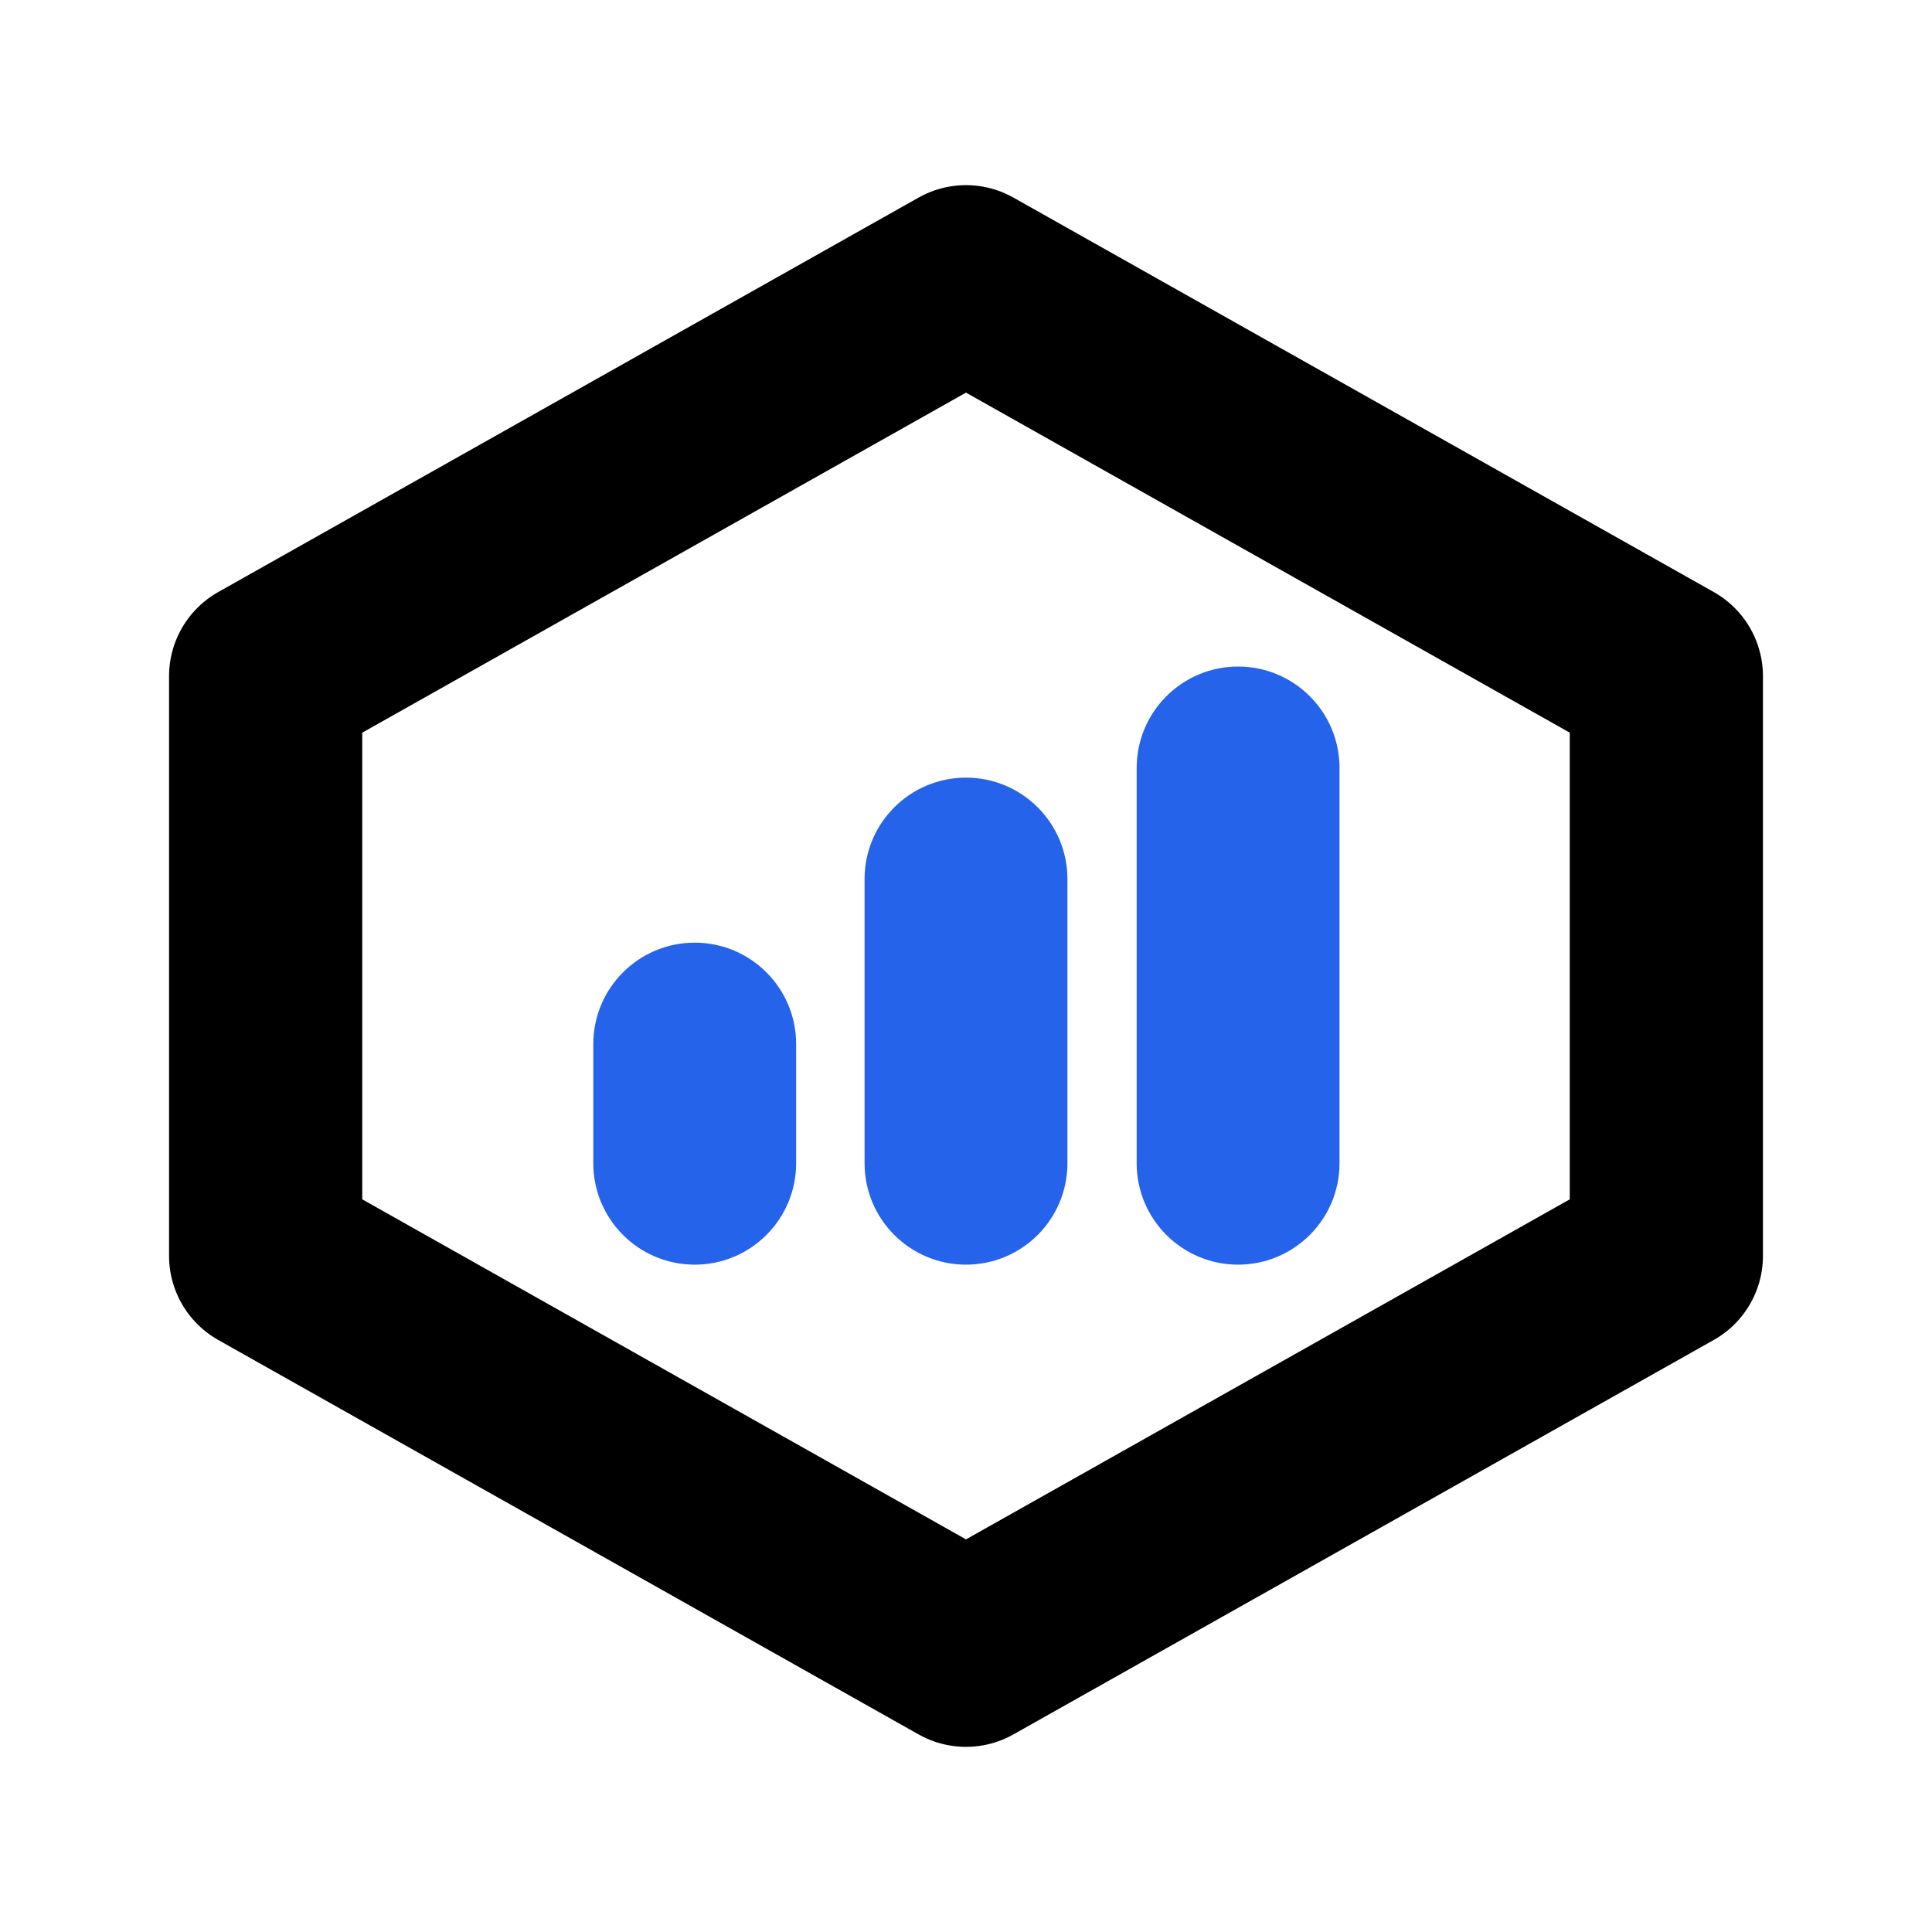
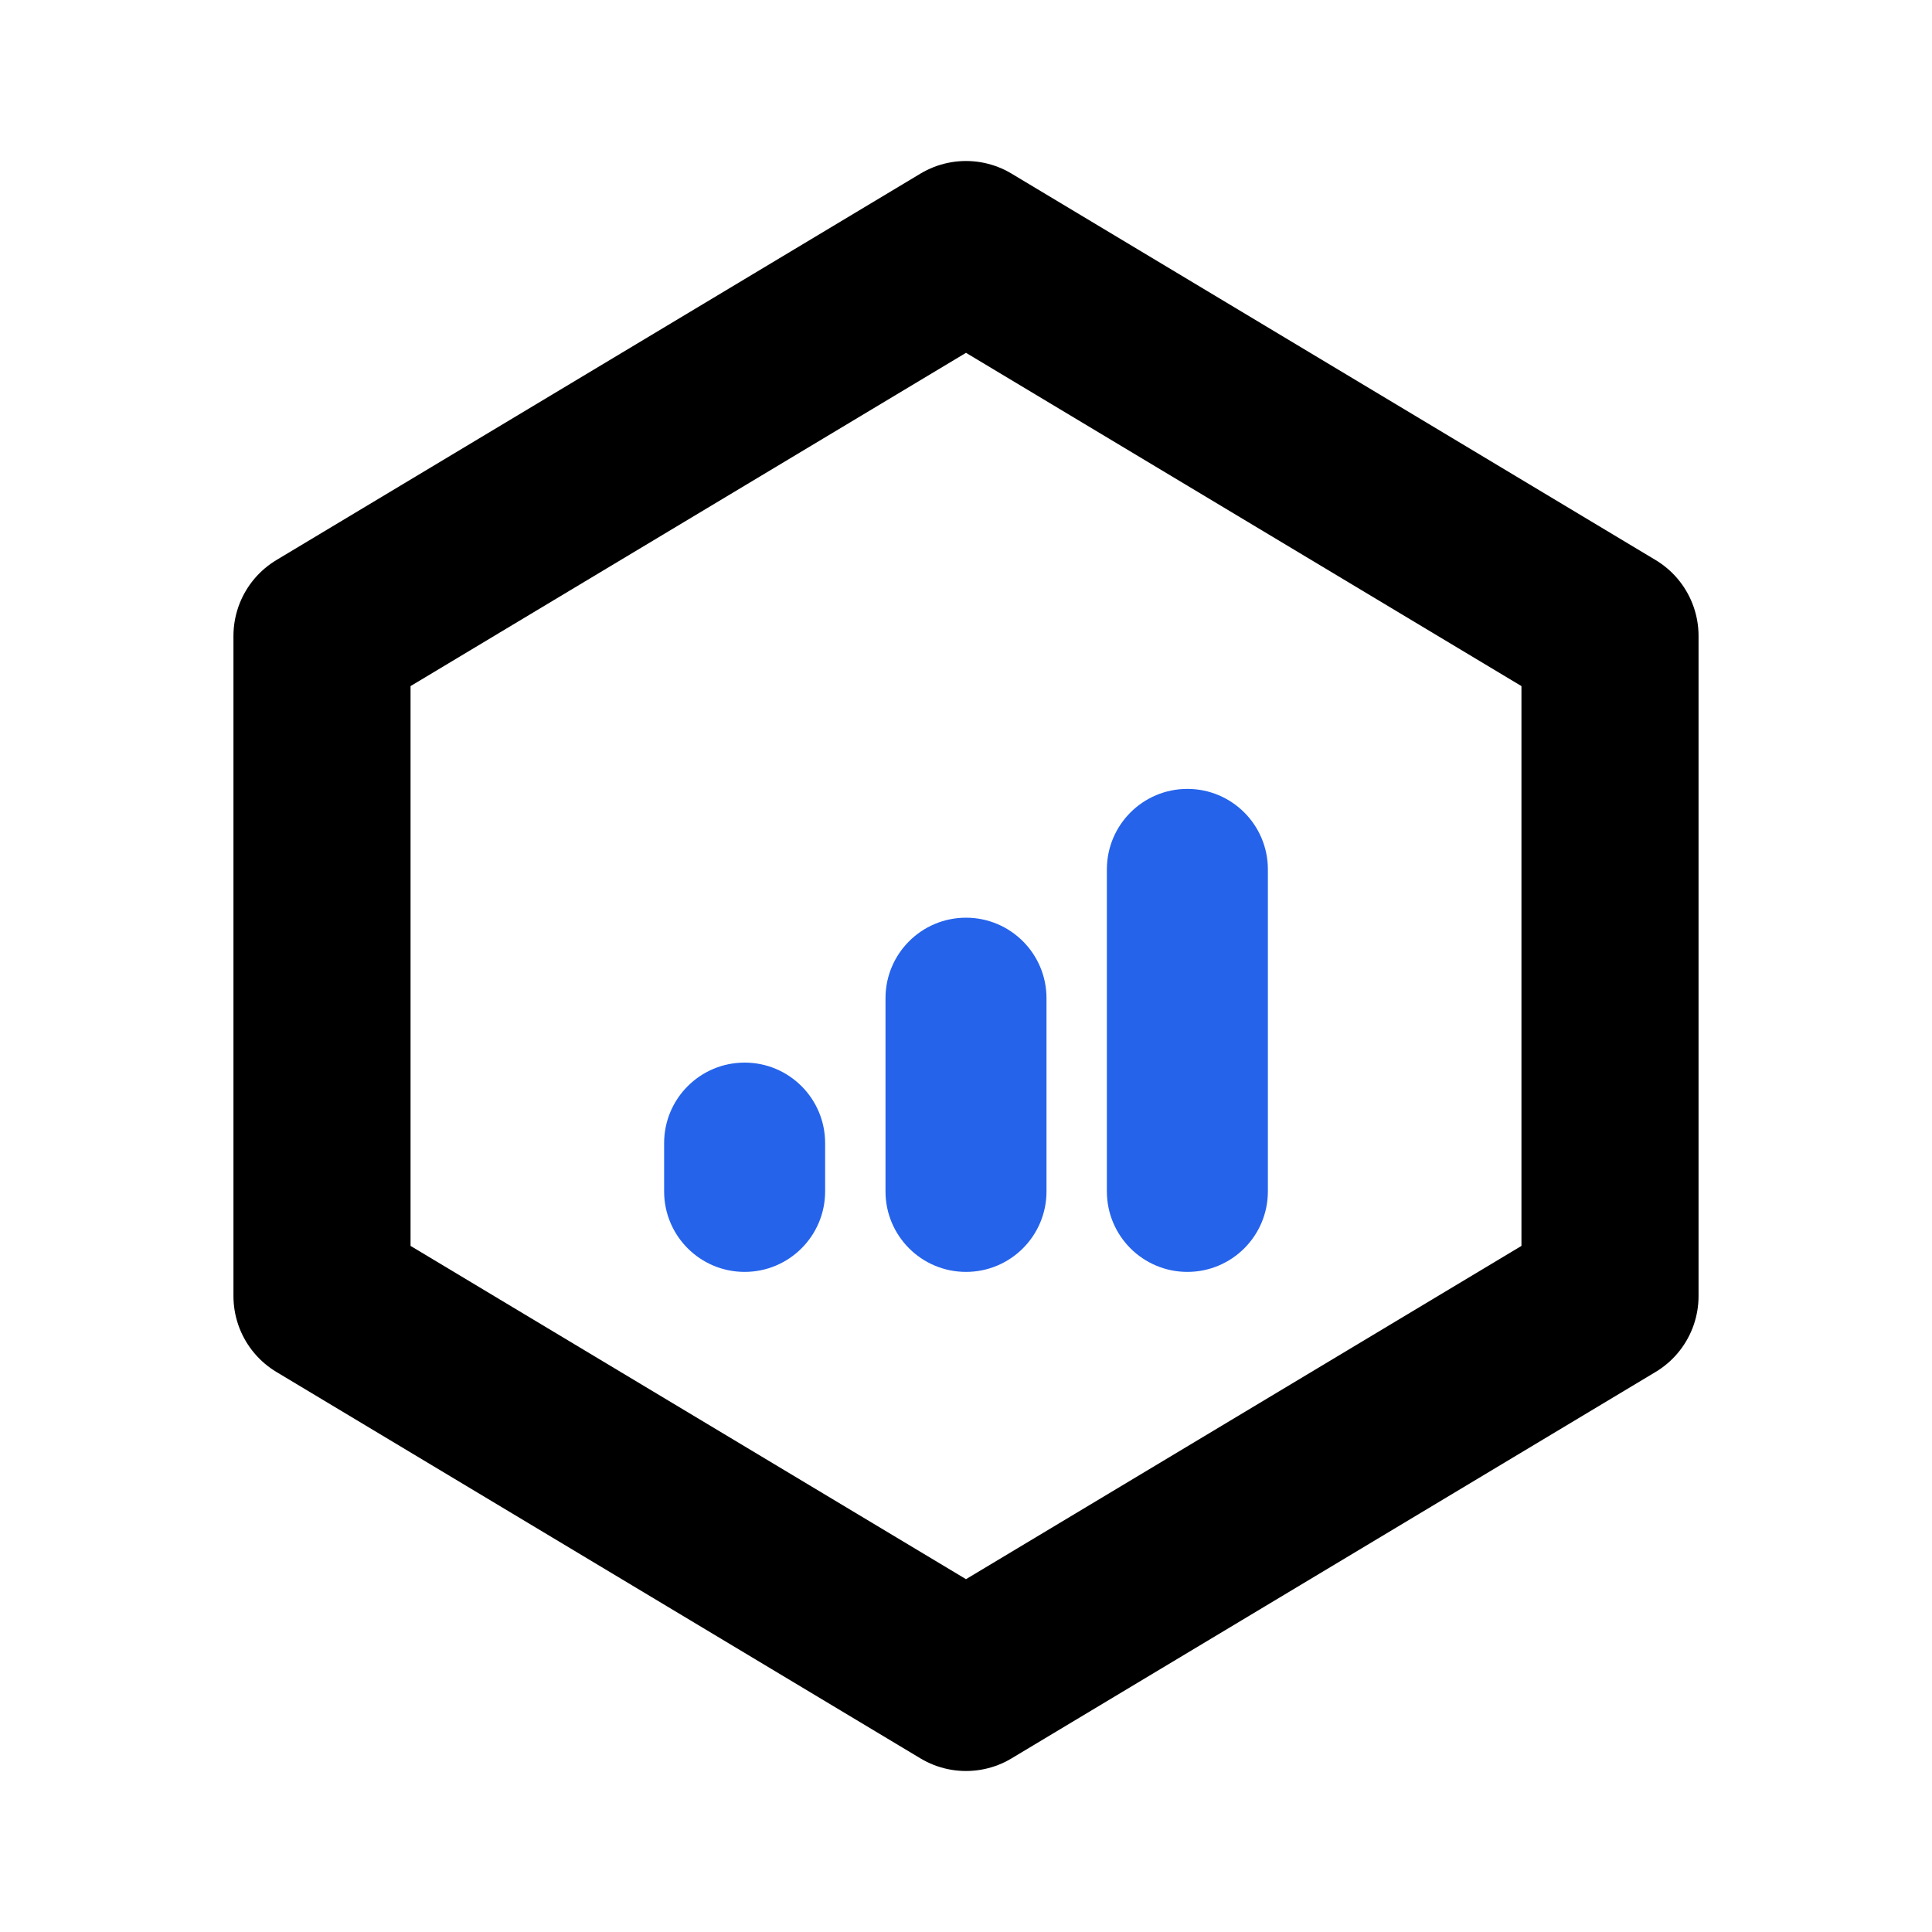
<svg xmlns="http://www.w3.org/2000/svg" width="24" height="24" viewBox="0 0 24 24" fill="none">
-   <path d="M12 3.5L20.7 8.4V15.6L12 20.5L3.3 15.6V8.4Z" stroke="currentColor" stroke-width="2.4" stroke-linejoin="round" />
+   <path d="M12 3.1L20 7.9V16.1L12 20.9L4 16.1V7.9Z" stroke="currentColor" stroke-width="2.2" stroke-linejoin="round" />
  <g fill="#2563eb">
-     <rect x="7.37" y="11.71" width="2.52" height="4" rx="1.26" />
-     <rect x="10.74" y="9.66" width="2.52" height="6.05" rx="1.26" />
-     <rect x="14.12" y="8.28" width="2.52" height="7.43" rx="1.26" />
+     <rect x="8.25" y="13.2" width="2" height="2.6" rx="1" />
+     <rect x="11" y="11.4" width="2" height="4.4" rx="1" />
+     <rect x="13.75" y="9.8" width="2" height="6" rx="1" />
  </g>
</svg>
